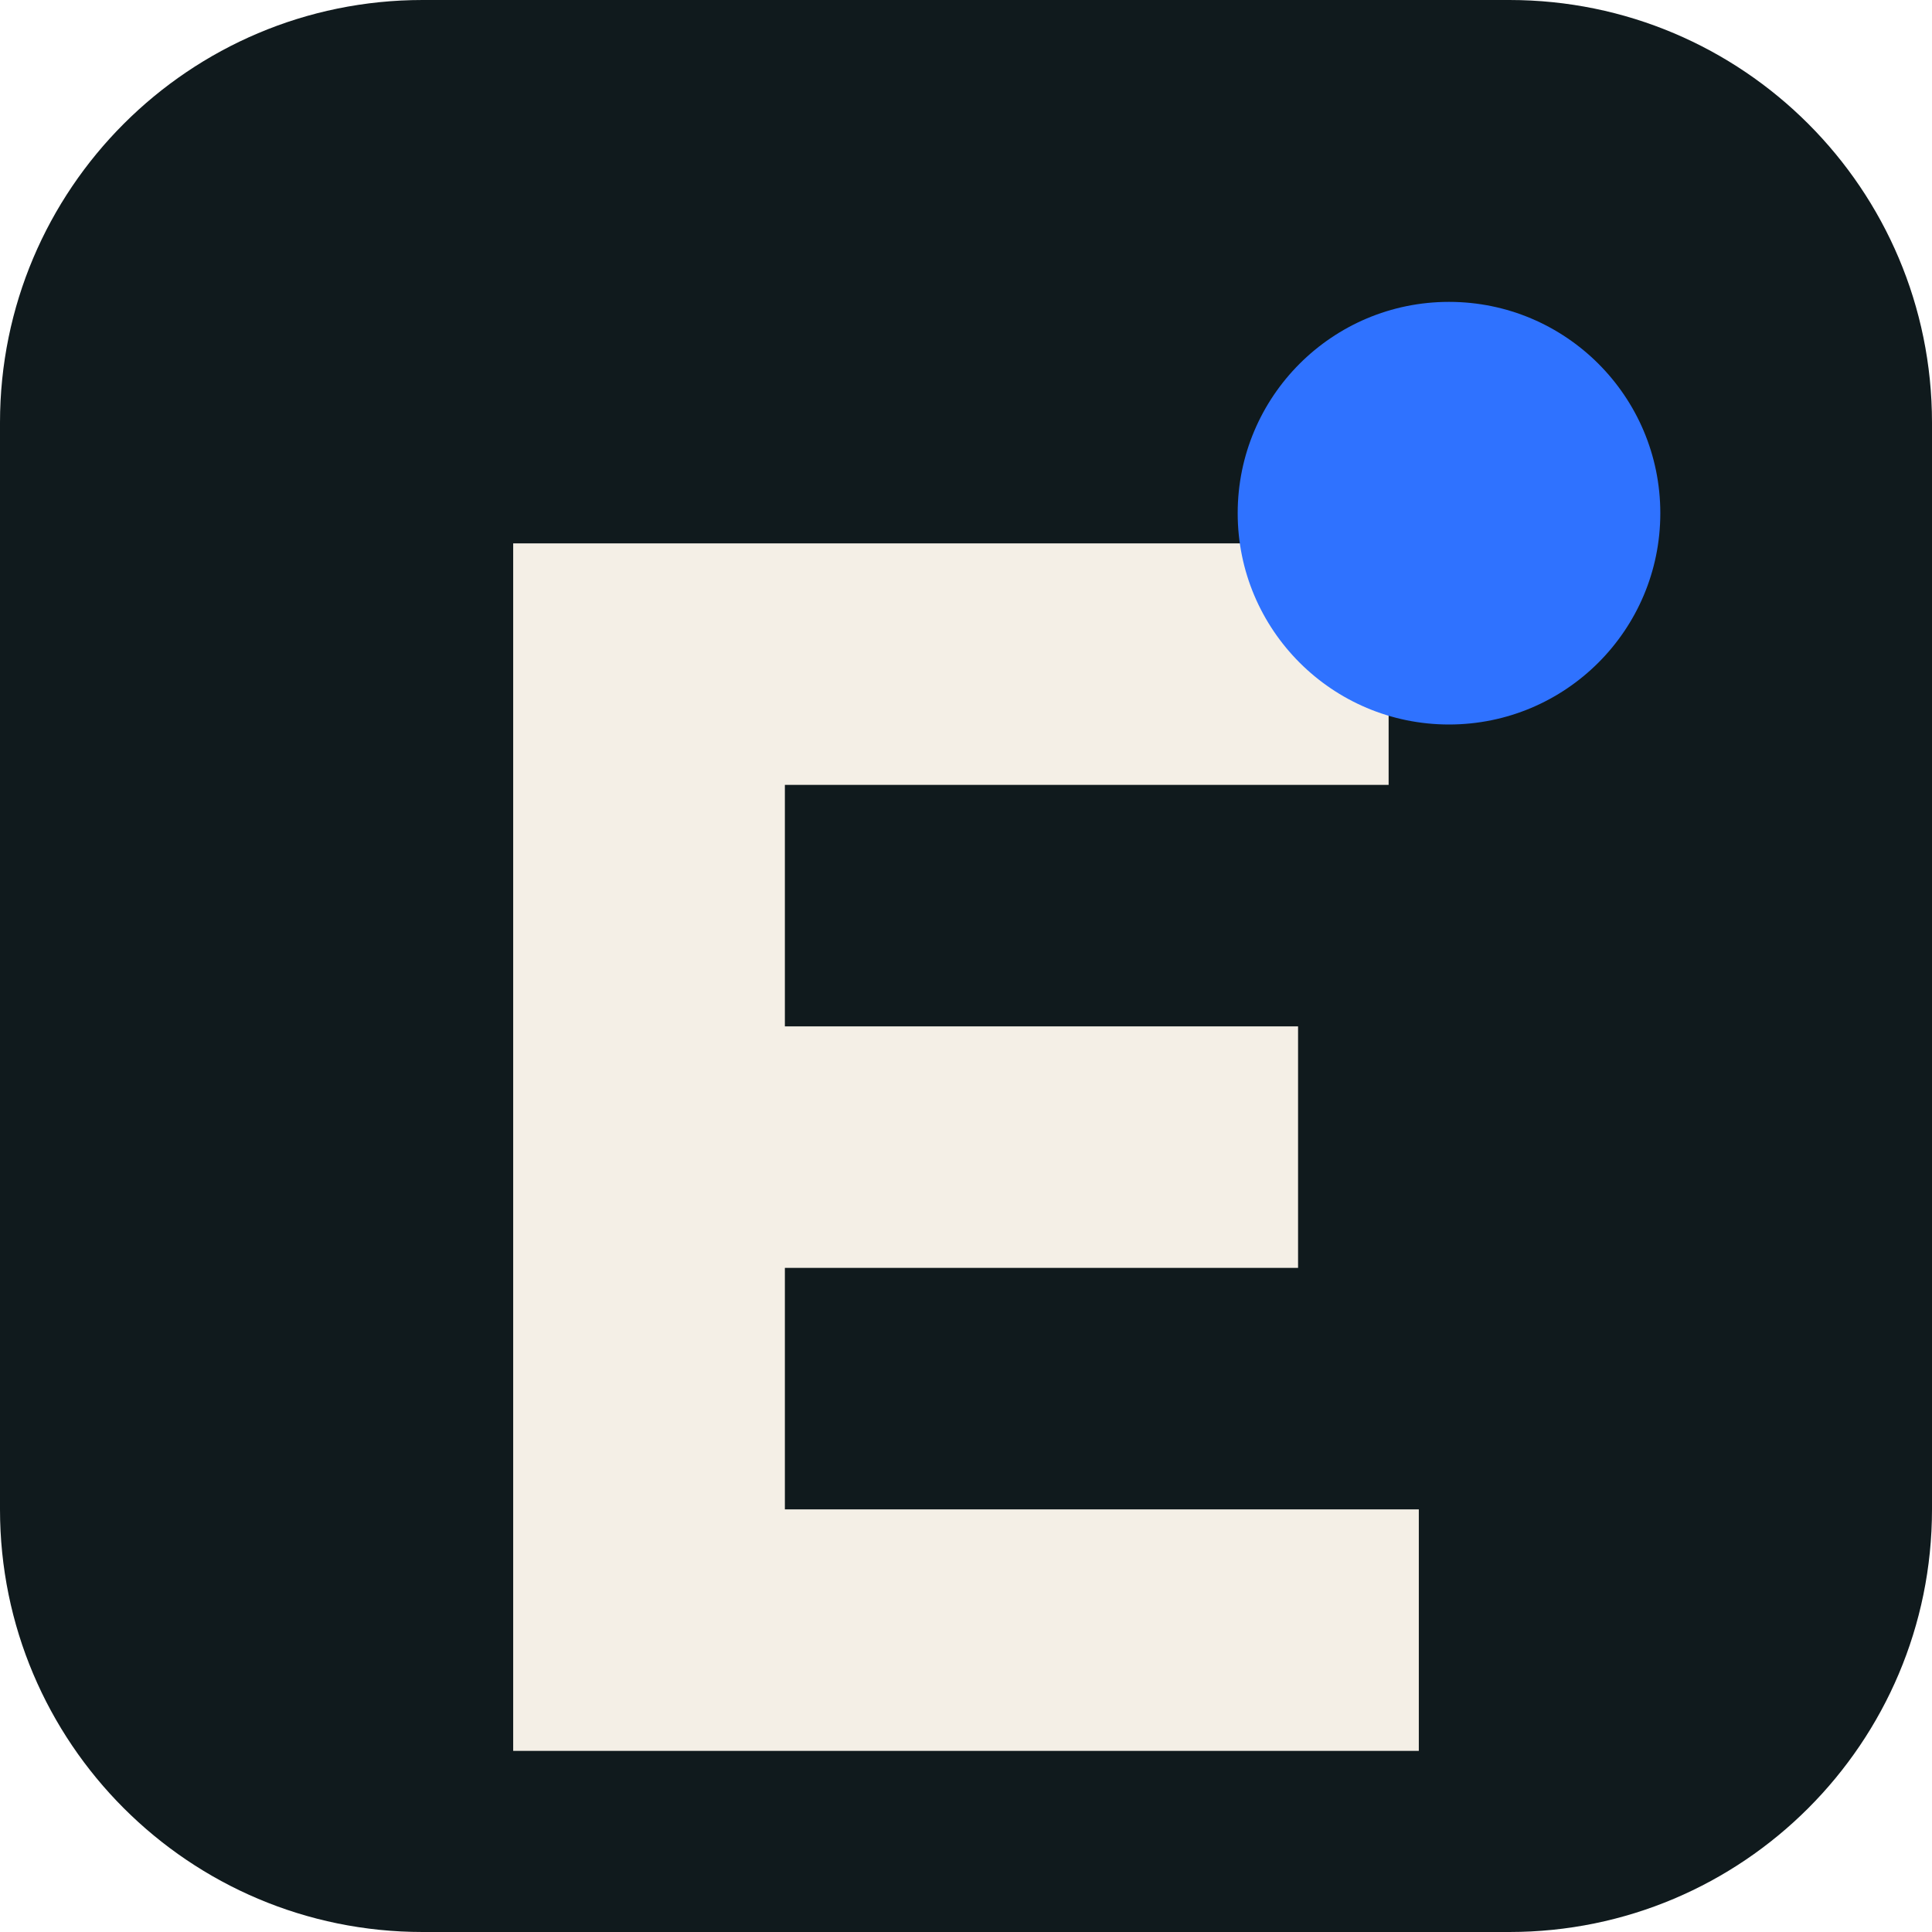
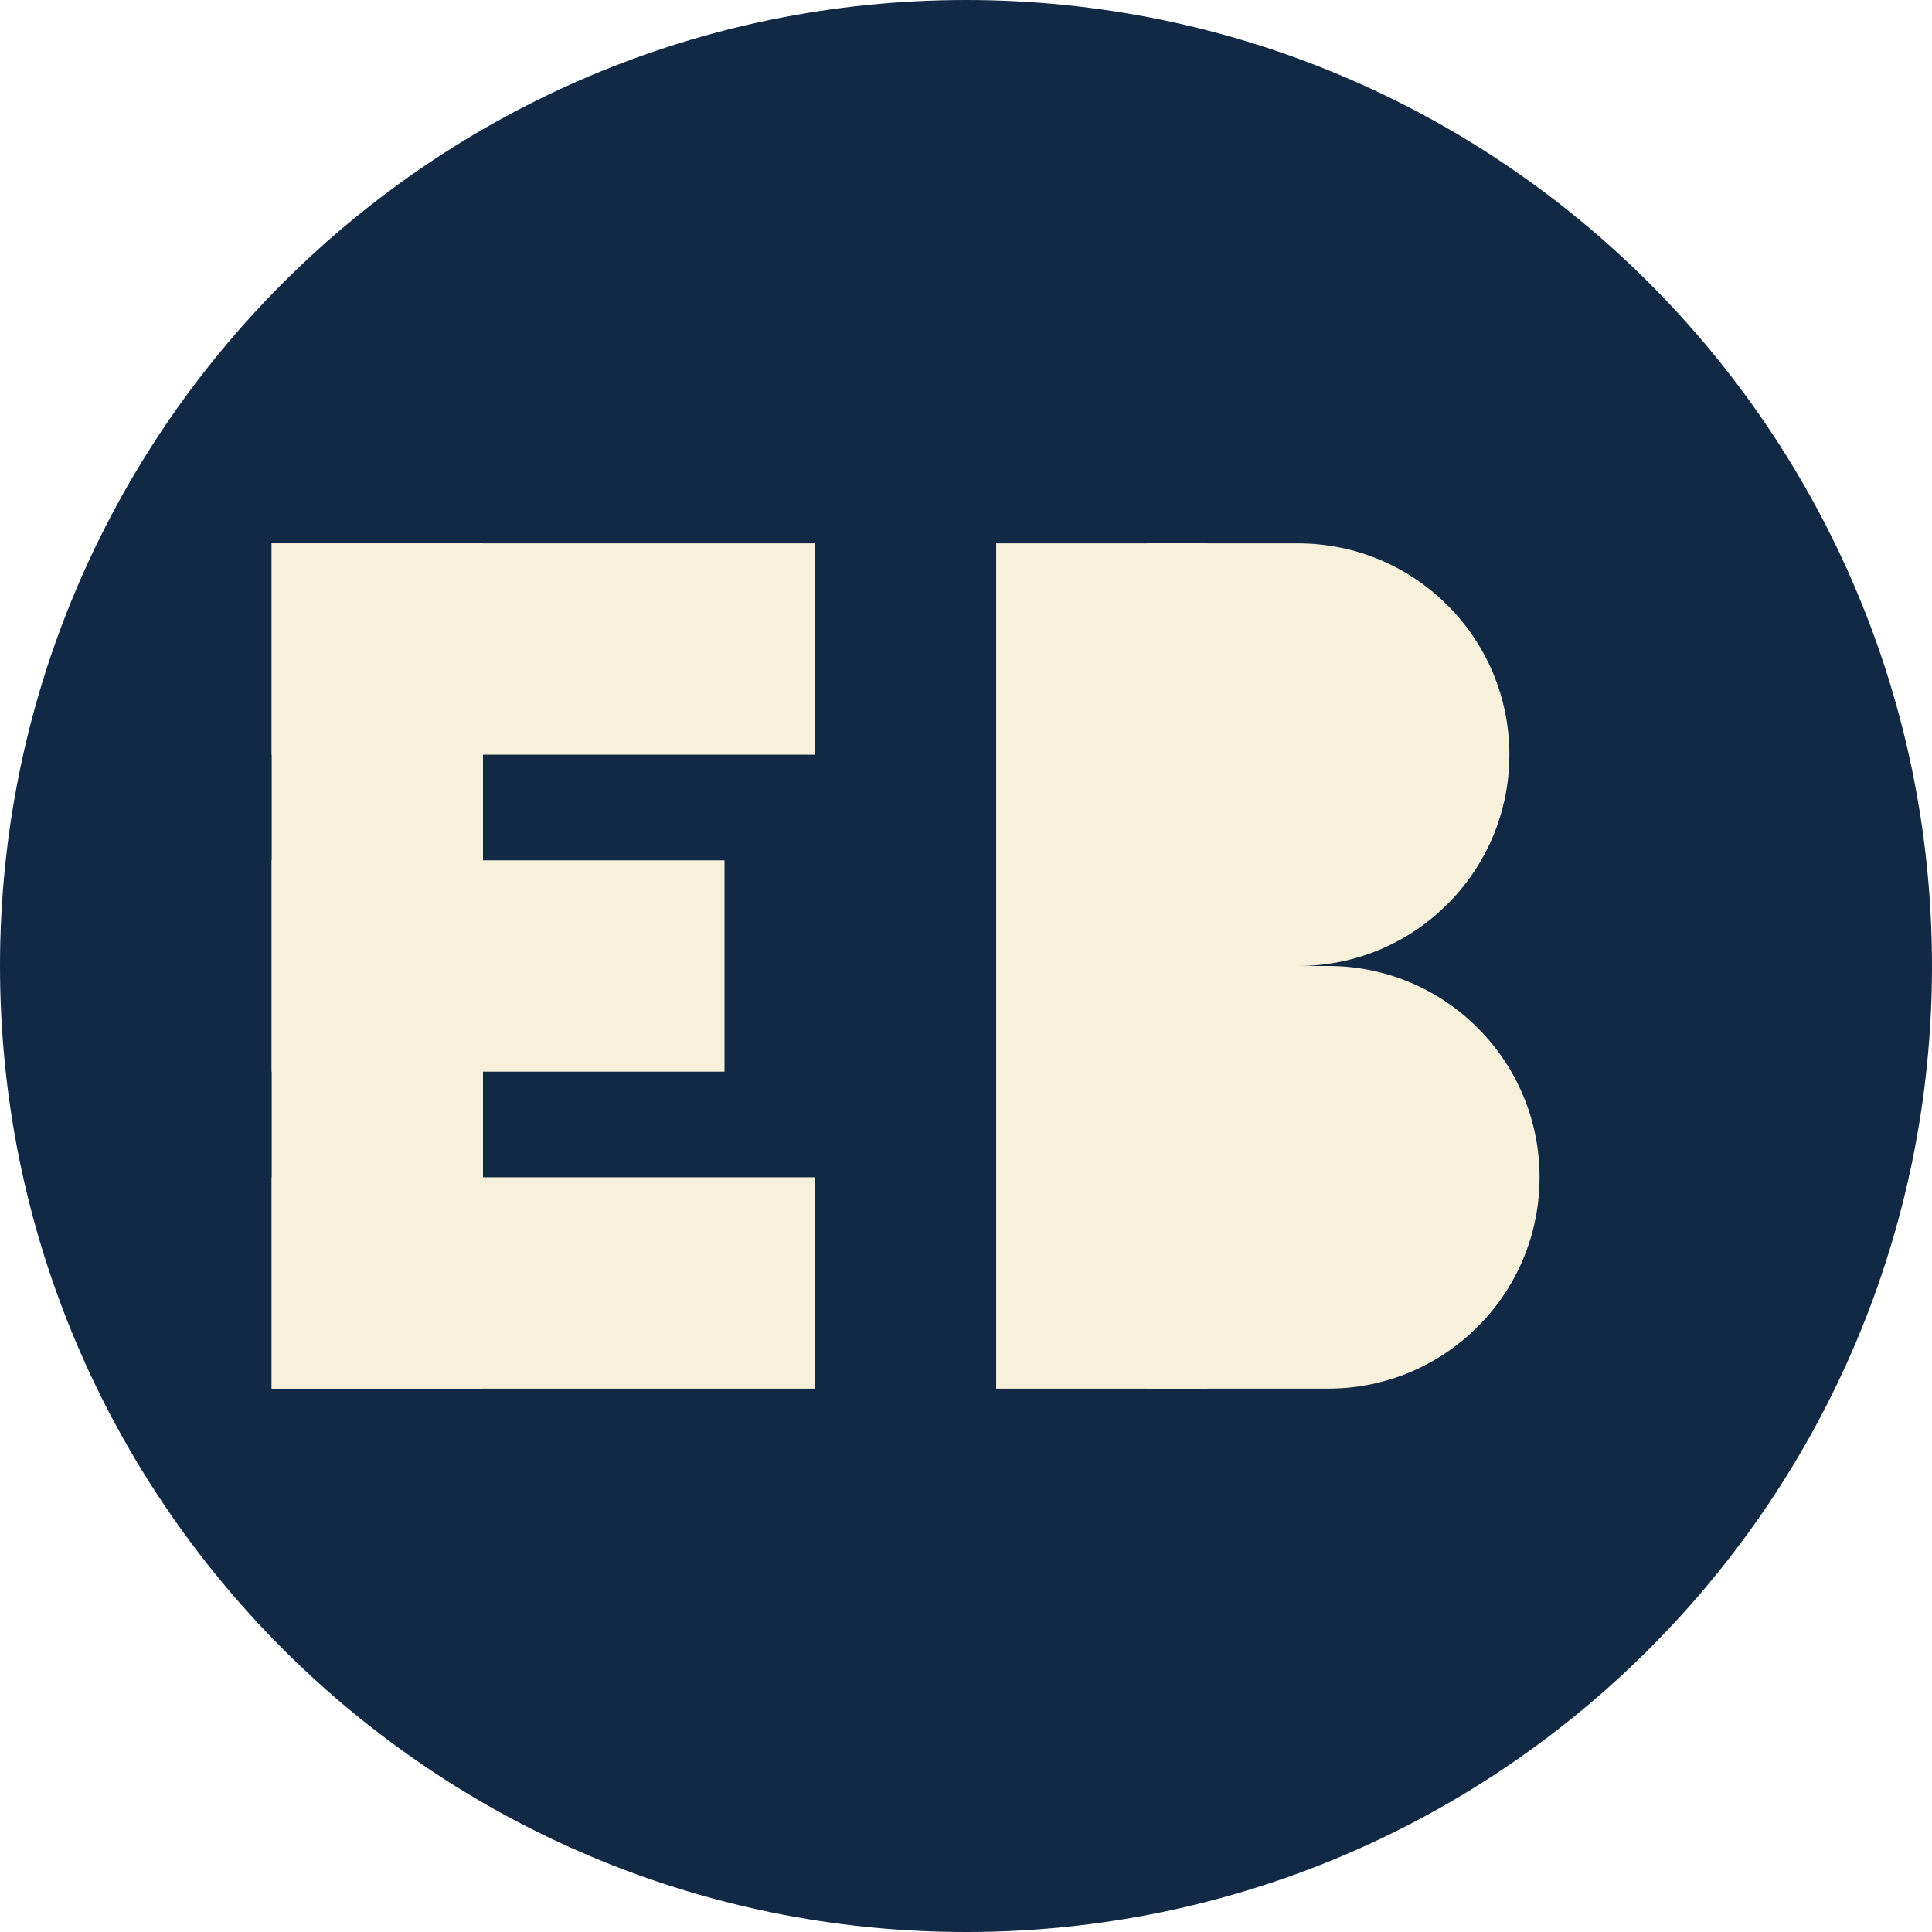
- <svg xmlns="http://www.w3.org/2000/svg" viewBox="0 0 64 64" role="img" aria-labelledby="title">
-   <rect width="64" height="64" rx="14" fill="#101a1d" />
-   <path d="M17 18h29v8H26v8h17v8H26v8h21v8H17z" fill="#f4efe6" />
-   <circle cx="48" cy="17" r="7" fill="#2f72ff" />
+ <svg xmlns="http://www.w3.org/2000/svg" viewBox="0 0 64 64" role="img" aria-labelledby="t">
+   <circle cx="32" cy="32" r="32" fill="#112945" />
+   <g fill="#F7F1DB">
+     <rect x="9" y="18" width="7" height="28" />
+     <rect x="9" y="18" width="18" height="7" />
+     <rect x="9" y="28.5" width="15" height="7" />
+     <rect x="9" y="39" width="18" height="7" />
+     <rect x="33" y="18" width="7" height="28" />
+     <path d="M38 18h5a7 7 0 0 1 0 14h-5z" />
+     <path d="M38 32h6a7 7 0 0 1 0 14h-6z" />
+   </g>
</svg>
